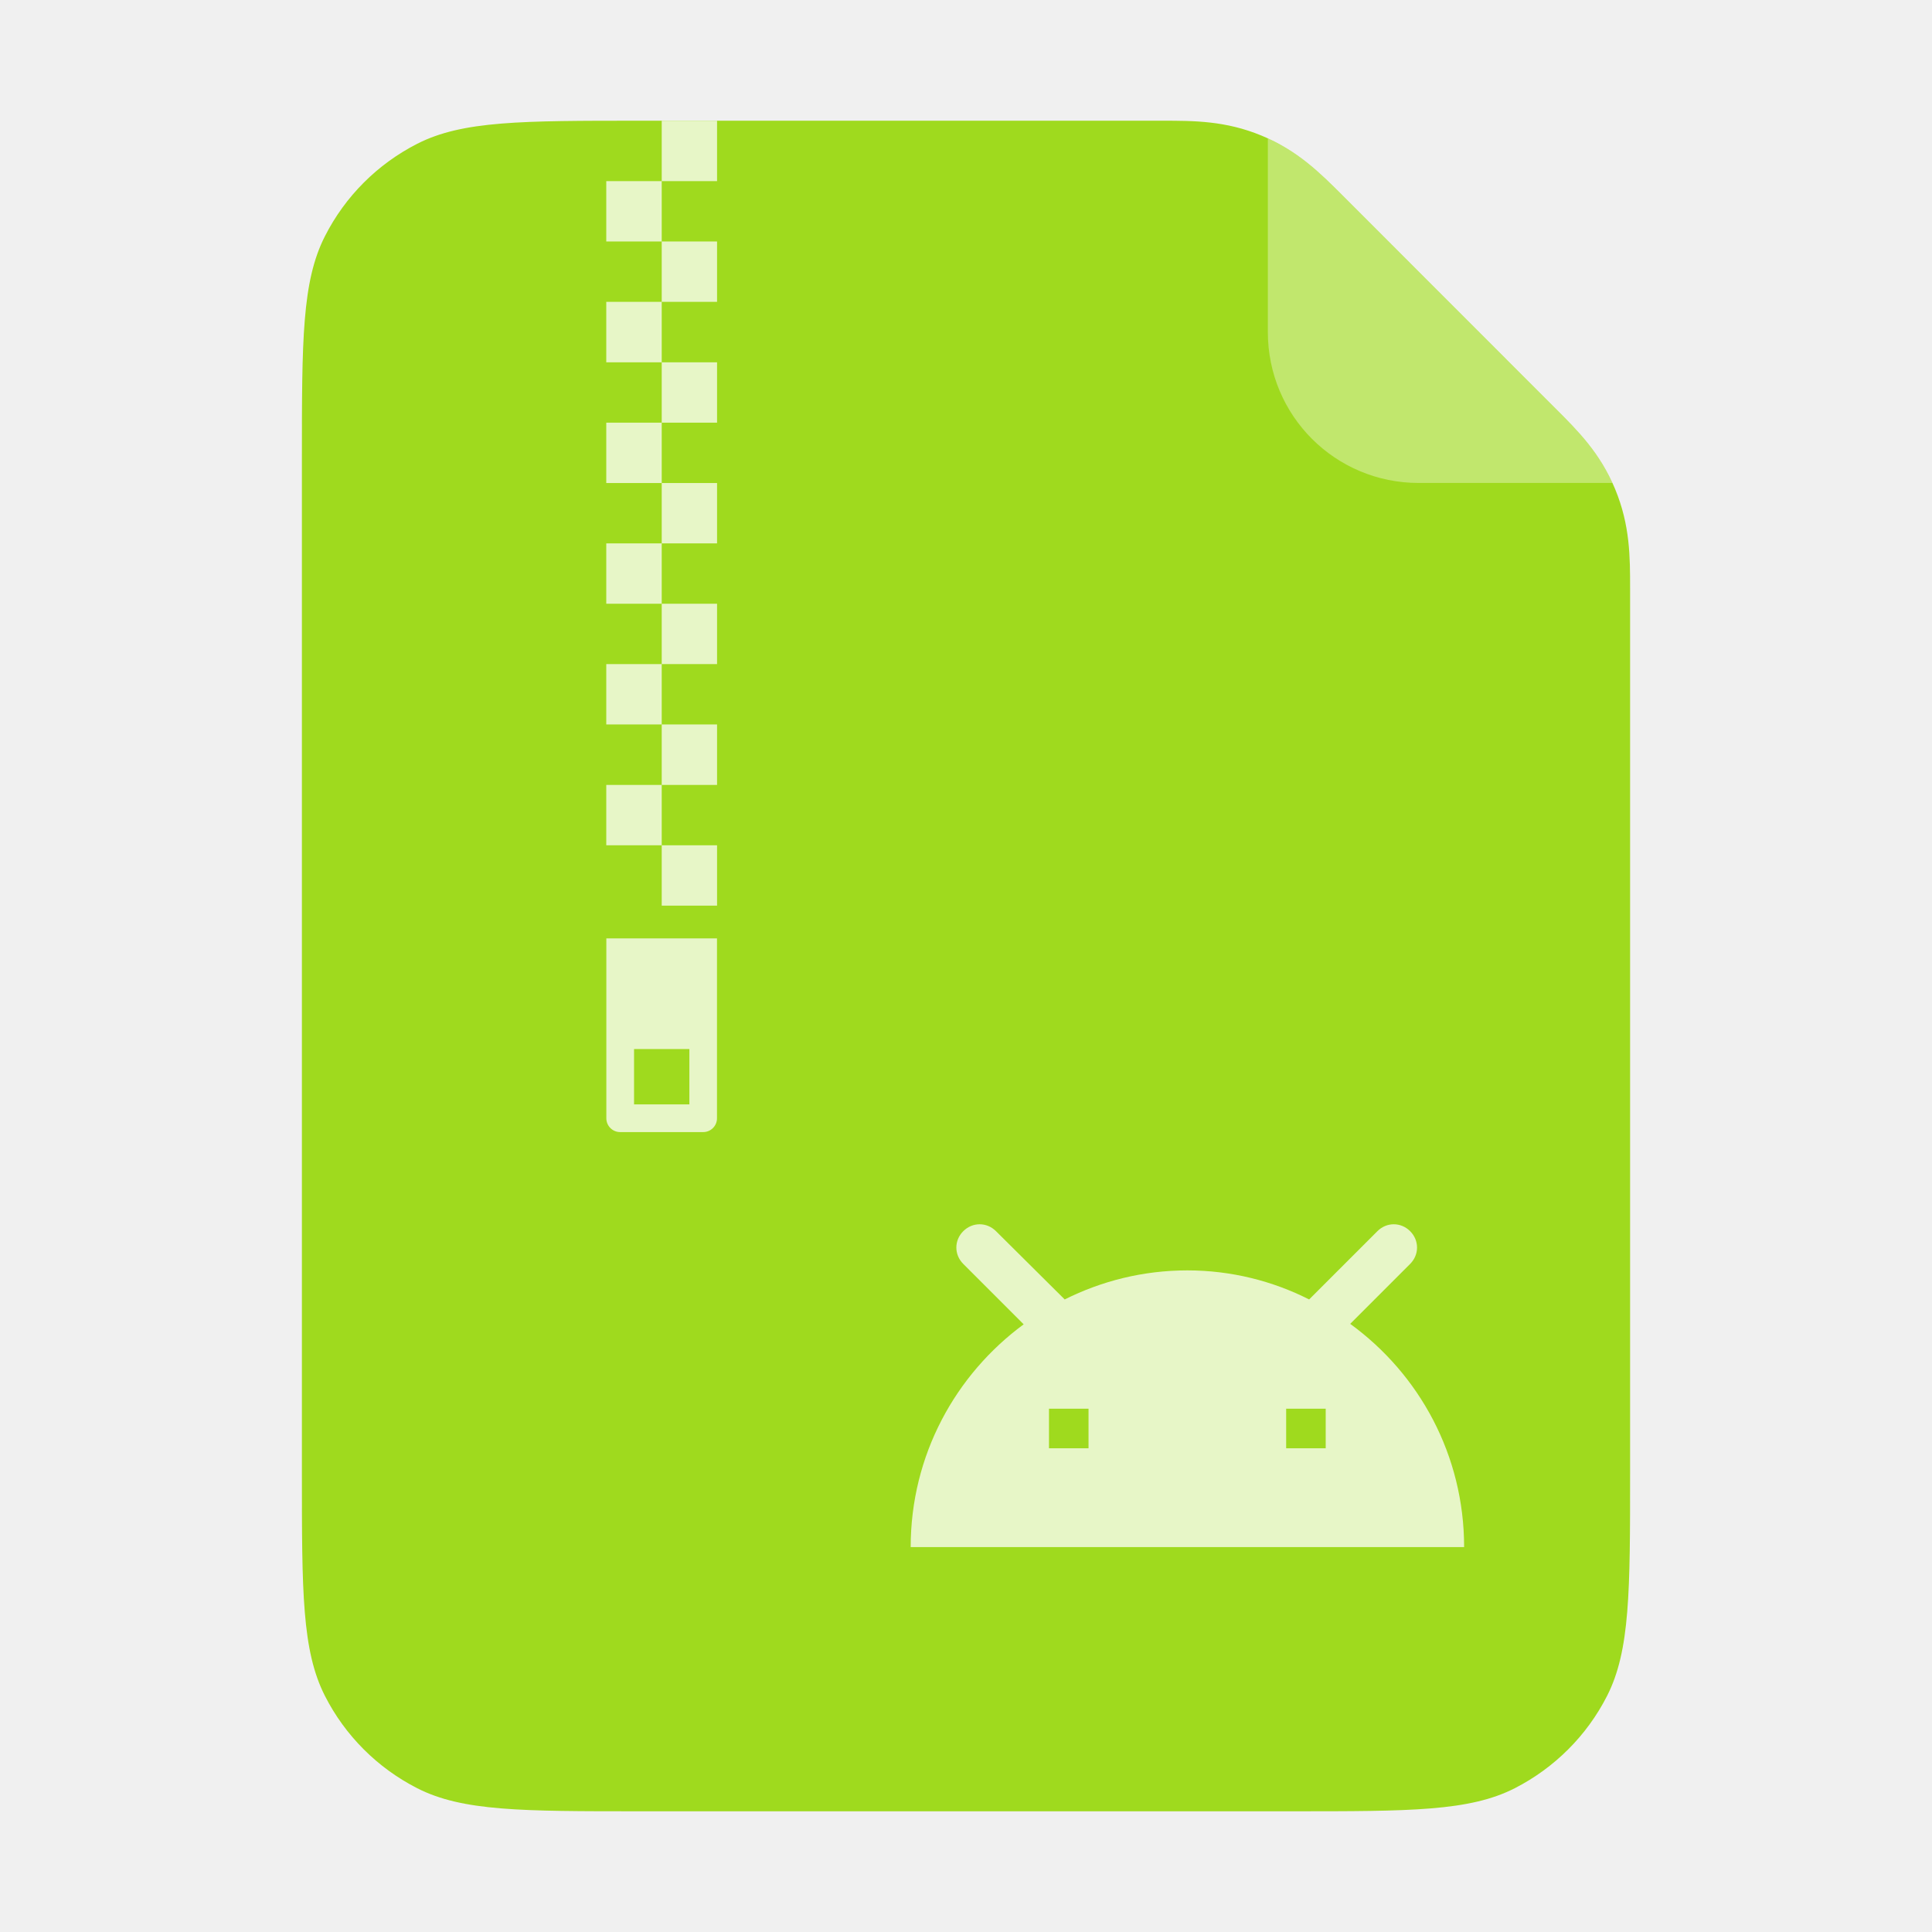
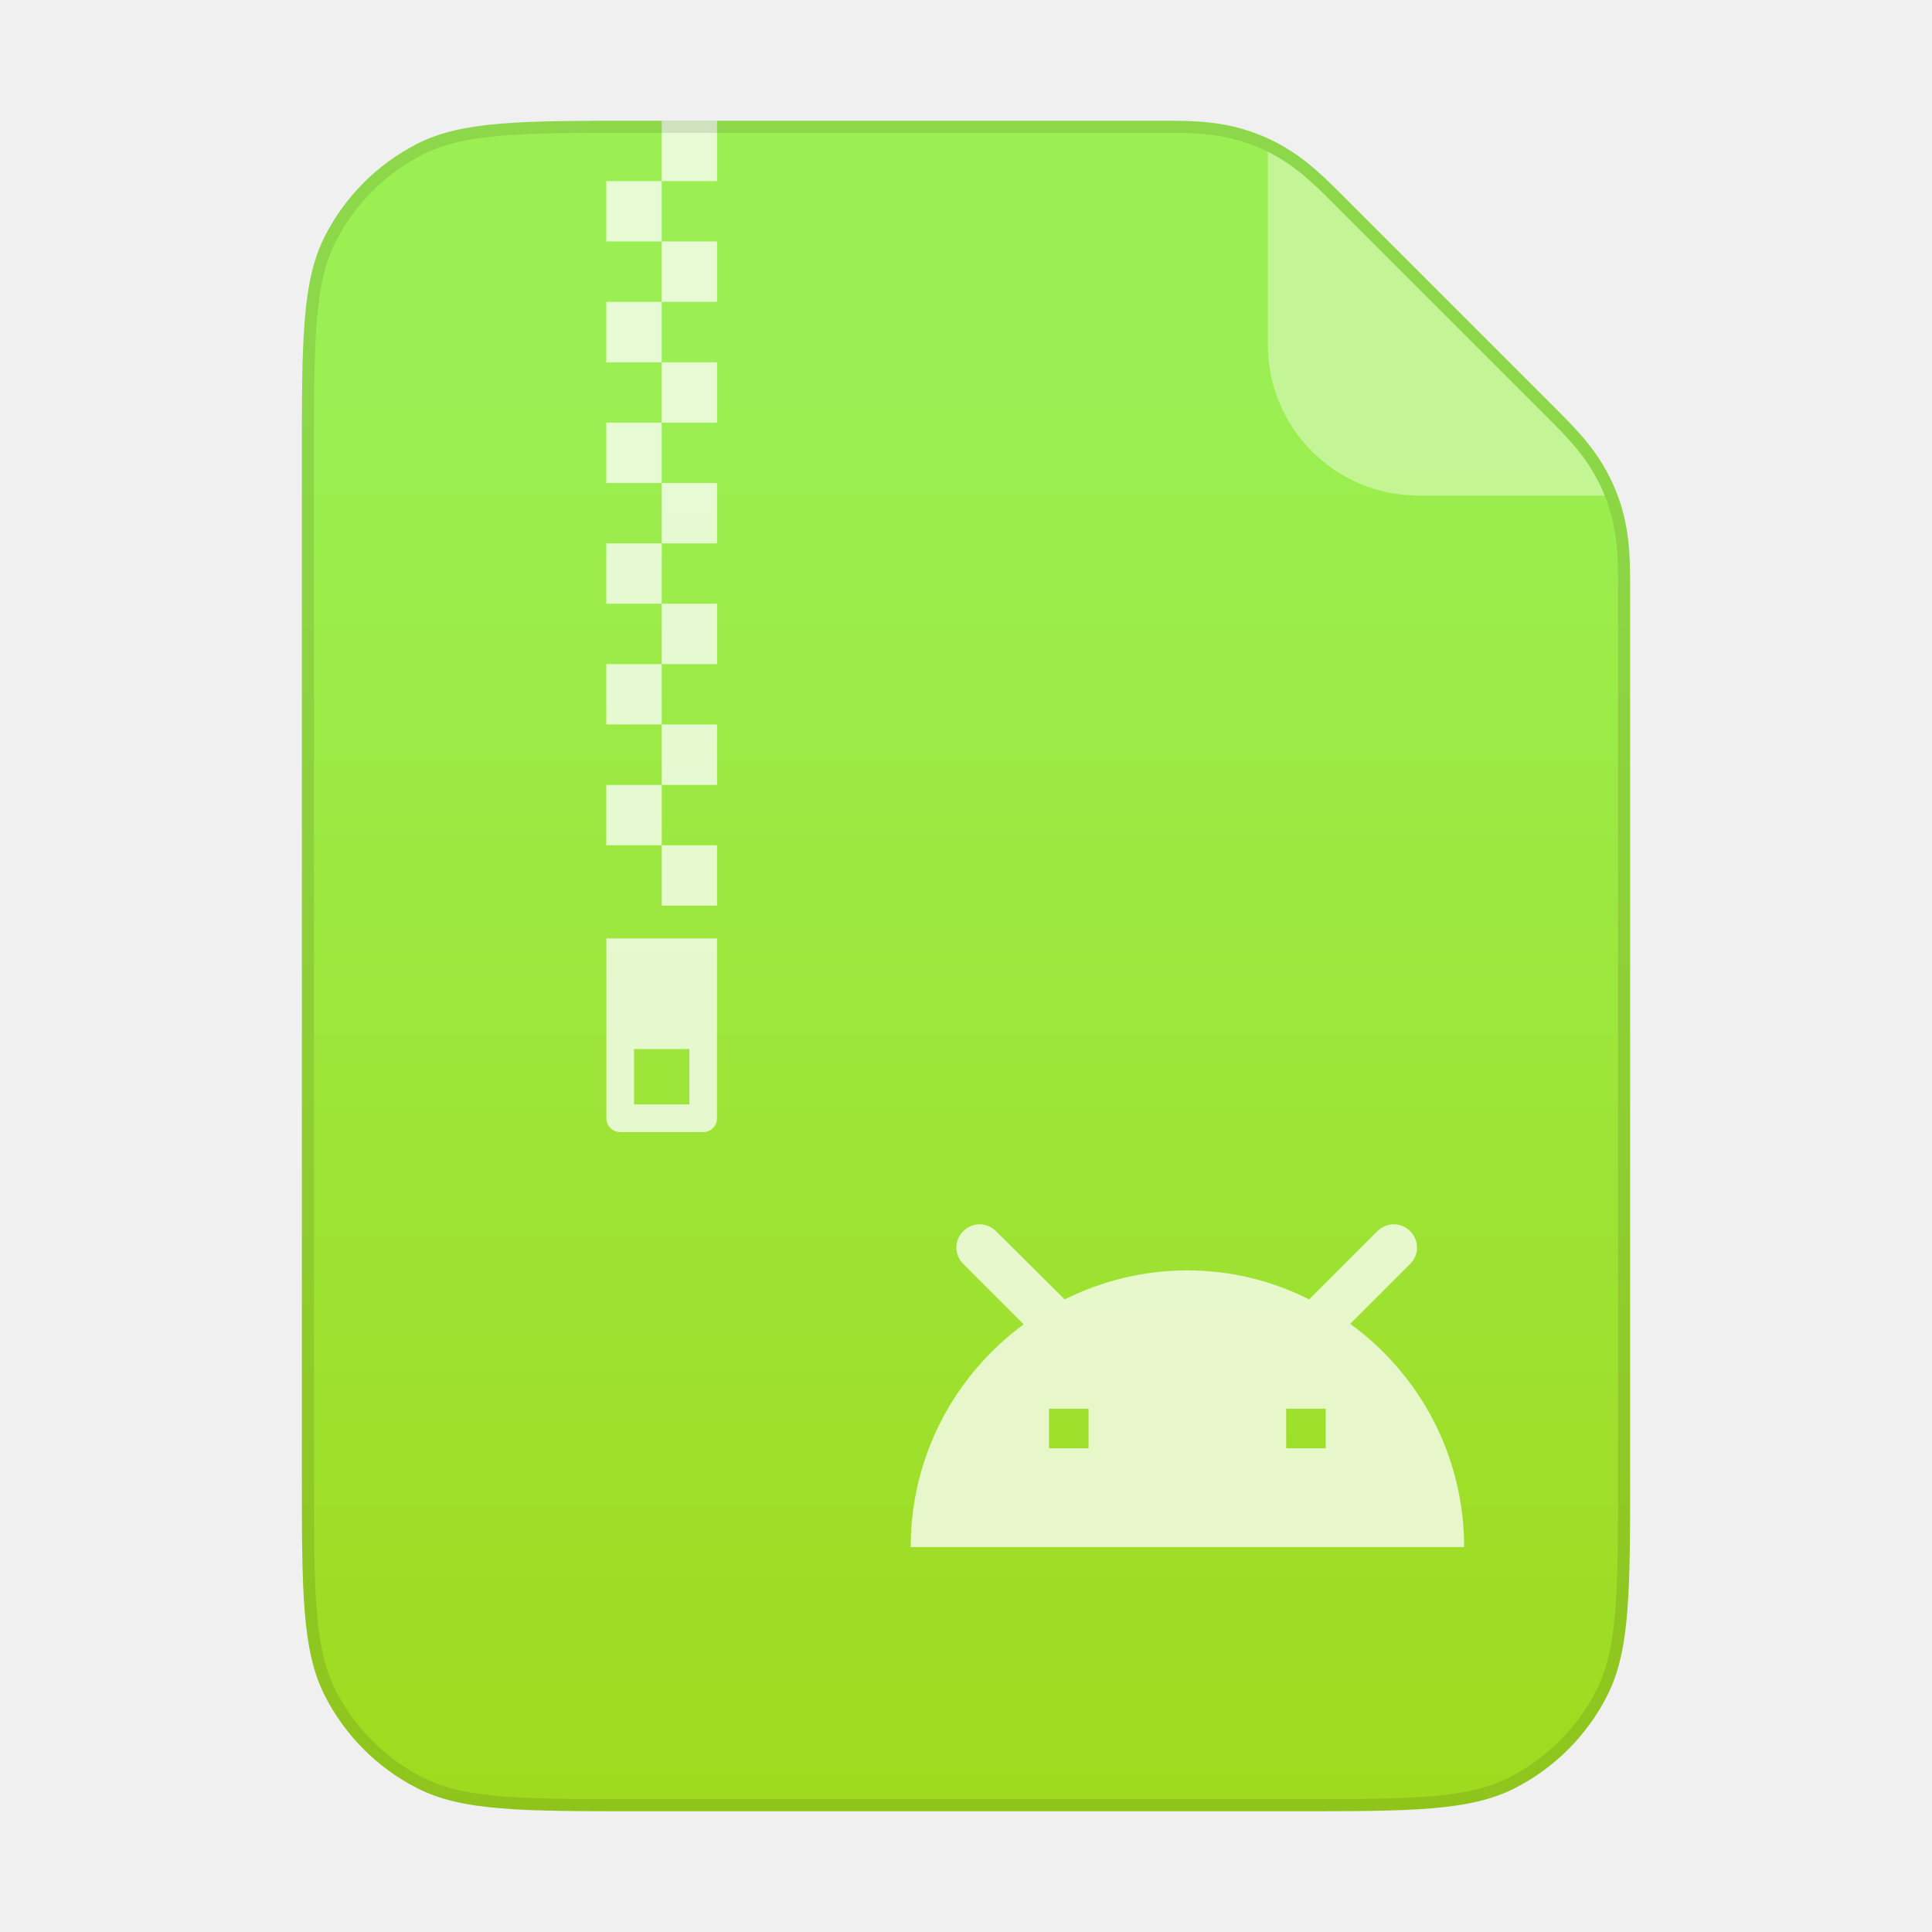
- <svg xmlns="http://www.w3.org/2000/svg" width="64" height="64" version="1.1" viewBox="0 0 64 64">
-   <g transform="scale(3.7796)" fill-rule="evenodd">
-     <path d="M2.646 4.022C2.646 2.984 2.646 2.466 2.848 2.07C3.025 1.721 3.308 1.438 3.657 1.26C4.053 1.058 4.572 1.058 5.609 1.058L10.186 1.058C10.464 1.058 10.742 1.058 11.058 1.189C11.374 1.32 11.571 1.517 11.767 1.713L13.632 3.579C13.829 3.775 14.025 3.971 14.156 4.287C14.287 4.604 14.287 4.881 14.287 5.159L14.287 12.911C14.287 13.949 14.287 14.467 14.085 14.864C13.908 15.212 13.624 15.495 13.276 15.673C12.88 15.875 12.361 15.875 11.324 15.875L5.609 15.875C4.572 15.875 4.053 15.875 3.657 15.673C3.308 15.495 3.025 15.212 2.848 14.864C2.646 14.467 2.646 13.949 2.646 12.911Z" fill="#9fda1e" style="paint-order:stroke fill markers" />
-     <path d="M13.632 3.579L11.767 1.713C11.582 1.528 11.397 1.343 11.112 1.213L11.112 2.91C11.112 3.643 11.702 4.233 12.435 4.233L14.133 4.233C14.002 3.948 13.817 3.763 13.632 3.579Z" fill="#fff" opacity=".35" style="paint-order:stroke fill markers" />
-   </g>
+ <svg xmlns="http://www.w3.org/2000/svg" width="64" height="64" viewBox="0 0 64 64">
+   <path d="M10 15.2C10 11.28 10 9.319 10.763 7.822C11.434 6.505 12.505 5.434 13.822 4.763C15.319 4 17.28 4 21.2 4H38.5C39.55 4 40.6 4 41.795 4.495C42.99 4.99 43.732 5.733 44.475 6.475L51.525 13.525C52.268 14.268 53.01 15.01 53.505 16.205C54 17.4 54 18.45 54 19.5V48.8C54 52.721 54 54.681 53.237 56.178C52.566 57.495 51.495 58.566 50.178 59.237C48.681 60 46.72 60 42.8 60H21.2C17.28 60 15.319 60 13.822 59.237C12.505 58.566 11.434 57.495 10.763 56.178C10 54.681 10 52.721 10 48.8V15.2Z" fill-rule="evenodd" clip-rule="evenodd" fill="url(#page_android_package_archive)" />
+   <path opacity="0.4" d="M42 5.028C42.91 5.481 43.532 6.097 44.192 6.758L51.242 13.809C51.986 14.552 52.674 15.245 53.136 16.358C53.144 16.378 53.151 16.397 53.158 16.416H47C44.23 16.416 42 14.186 42 11.416V5.028Z" fill="white" />
  <g transform="matrix(3.7796 0 0 3.7796 -112.04 4.424)" fill="#fff" opacity=".75">
    <path d="m34.671 7.032v1.72c0 0.073 0.059 0.132 0.132 0.132h0.794c0.073 0 0.132-0.059 0.132-0.132v-1.72zm0.265 1.058h0.529v0.529h-0.529z" color="#000000" transform="matrix(0.916667 0 0 0.916667 3.175821 0.608001)" />
    <path d="M35.443 2.534L35.443 3.063L34.957 3.063L34.957 2.534ZM35.443 3.592L35.443 4.121L34.957 4.121L34.957 3.592ZM35.443 0.417L35.443 0.946L34.957 0.946L34.957 0.417ZM35.443 1.475L35.443 2.005L34.957 2.005L34.957 1.475ZM35.443 4.65L35.443 5.179L34.957 5.179L34.957 4.65ZM35.443 5.709L35.443 6.238L34.957 6.238L34.957 5.709ZM35.443 0.946L35.928 0.946L35.928 1.475L35.443 1.475ZM35.443 3.063L35.928 3.063L35.928 3.592L35.443 3.592ZM35.443 5.179L35.928 5.179L35.928 5.709L35.443 5.709ZM35.443 6.238L35.928 6.238L35.928 6.767L35.443 6.767L35.443 6.238ZM35.443 -0.112L35.928 -0.112L35.928 0.417L35.443 0.417ZM35.443 2.005L35.928 2.005L35.928 2.534L35.443 2.534ZM35.443 4.121L35.928 4.121L35.928 4.65L35.443 4.65Z" color="#000000" />
  </g>
  <path d="m45.883 44.933 2.167-2.167c0.333-0.333 0.333-0.85 0-1.183-0.333-0.333-0.85-0.333-1.183 0l-2.467 2.467c-1.317-0.667-2.817-1.05-4.4-1.05-1.6 0-3.1 0.383-4.433 1.05l-2.483-2.467c-0.333-0.333-0.85-0.333-1.183 0-0.333 0.333-0.333 0.85 0 1.183l2.183 2.183c-2.467 1.817-4.083 4.733-4.083 8.05h20c0-3.317-1.617-6.25-4.117-8.067zm-9.455 4.495h-1.429v-1.429h1.429zm8.571 0h-1.429v-1.429h1.429z" enable-background="new" fill="#fff" opacity=".75" stroke-width="1.667" transform="matrix(0.916667 0 0 0.916667 2.666667 2.666667)" />
+   <path d="M38.5 4C39.55 4 40.6 4 41.795 4.495C42.99 4.99 43.732 5.732 44.474 6.475L51.525 13.525C52.268 14.268 53.01 15.01 53.505 16.205C53.999 17.4 54 18.45 54 19.5V48.8C54 52.72 54 54.68 53.237 56.178C52.566 57.495 51.495 58.566 50.178 59.237C48.68 60 46.72 60 42.8 60H21.2C17.28 60 15.32 60 13.822 59.237C12.505 58.566 11.434 57.495 10.763 56.178C10 54.68 10 52.72 10 48.8V15.2C10 11.28 10 9.32 10.763 7.822C11.434 6.505 12.505 5.434 13.822 4.763C15.32 4 17.28 4 21.2 4H38.5ZM21.2 4.4C19.233 4.4 17.782 4.4 16.635 4.494C15.493 4.587 14.687 4.771 14.004 5.119C12.762 5.752 11.752 6.762 11.119 8.004C10.771 8.687 10.588 9.493 10.494 10.635C10.4 11.782 10.4 13.233 10.4 15.2V48.8C10.4 50.767 10.4 52.218 10.494 53.365C10.588 54.508 10.771 55.313 11.119 55.996V55.997C11.752 57.239 12.762 58.248 14.004 58.881C14.687 59.229 15.493 59.413 16.635 59.506C17.782 59.6 19.233 59.6 21.2 59.6H42.8C44.767 59.6 46.218 59.6 47.365 59.506C48.507 59.413 49.313 59.229 49.996 58.881C51.238 58.248 52.248 57.238 52.881 55.996C53.228 55.313 53.413 54.508 53.506 53.365C53.599 52.218 53.599 50.767 53.599 48.8V19.5C53.599 18.448 53.596 17.472 53.136 16.358C52.674 15.245 51.986 14.552 51.242 13.809L44.192 6.758C43.448 6.014 42.755 5.325 41.642 4.864C40.528 4.403 39.552 4.4 38.5 4.4H21.2Z" fill="black" fill-opacity="0.1" />
+   <defs>
+     <linearGradient id="page_android_package_archive" x1="32" y1="60" x2="32" y2="13" gradientUnits="userSpaceOnUse">
+       <stop stop-color="#9FDA1E" />
+       <stop offset="1" stop-color="#9BEF52" />
+     </linearGradient>
+   </defs>
</svg>
